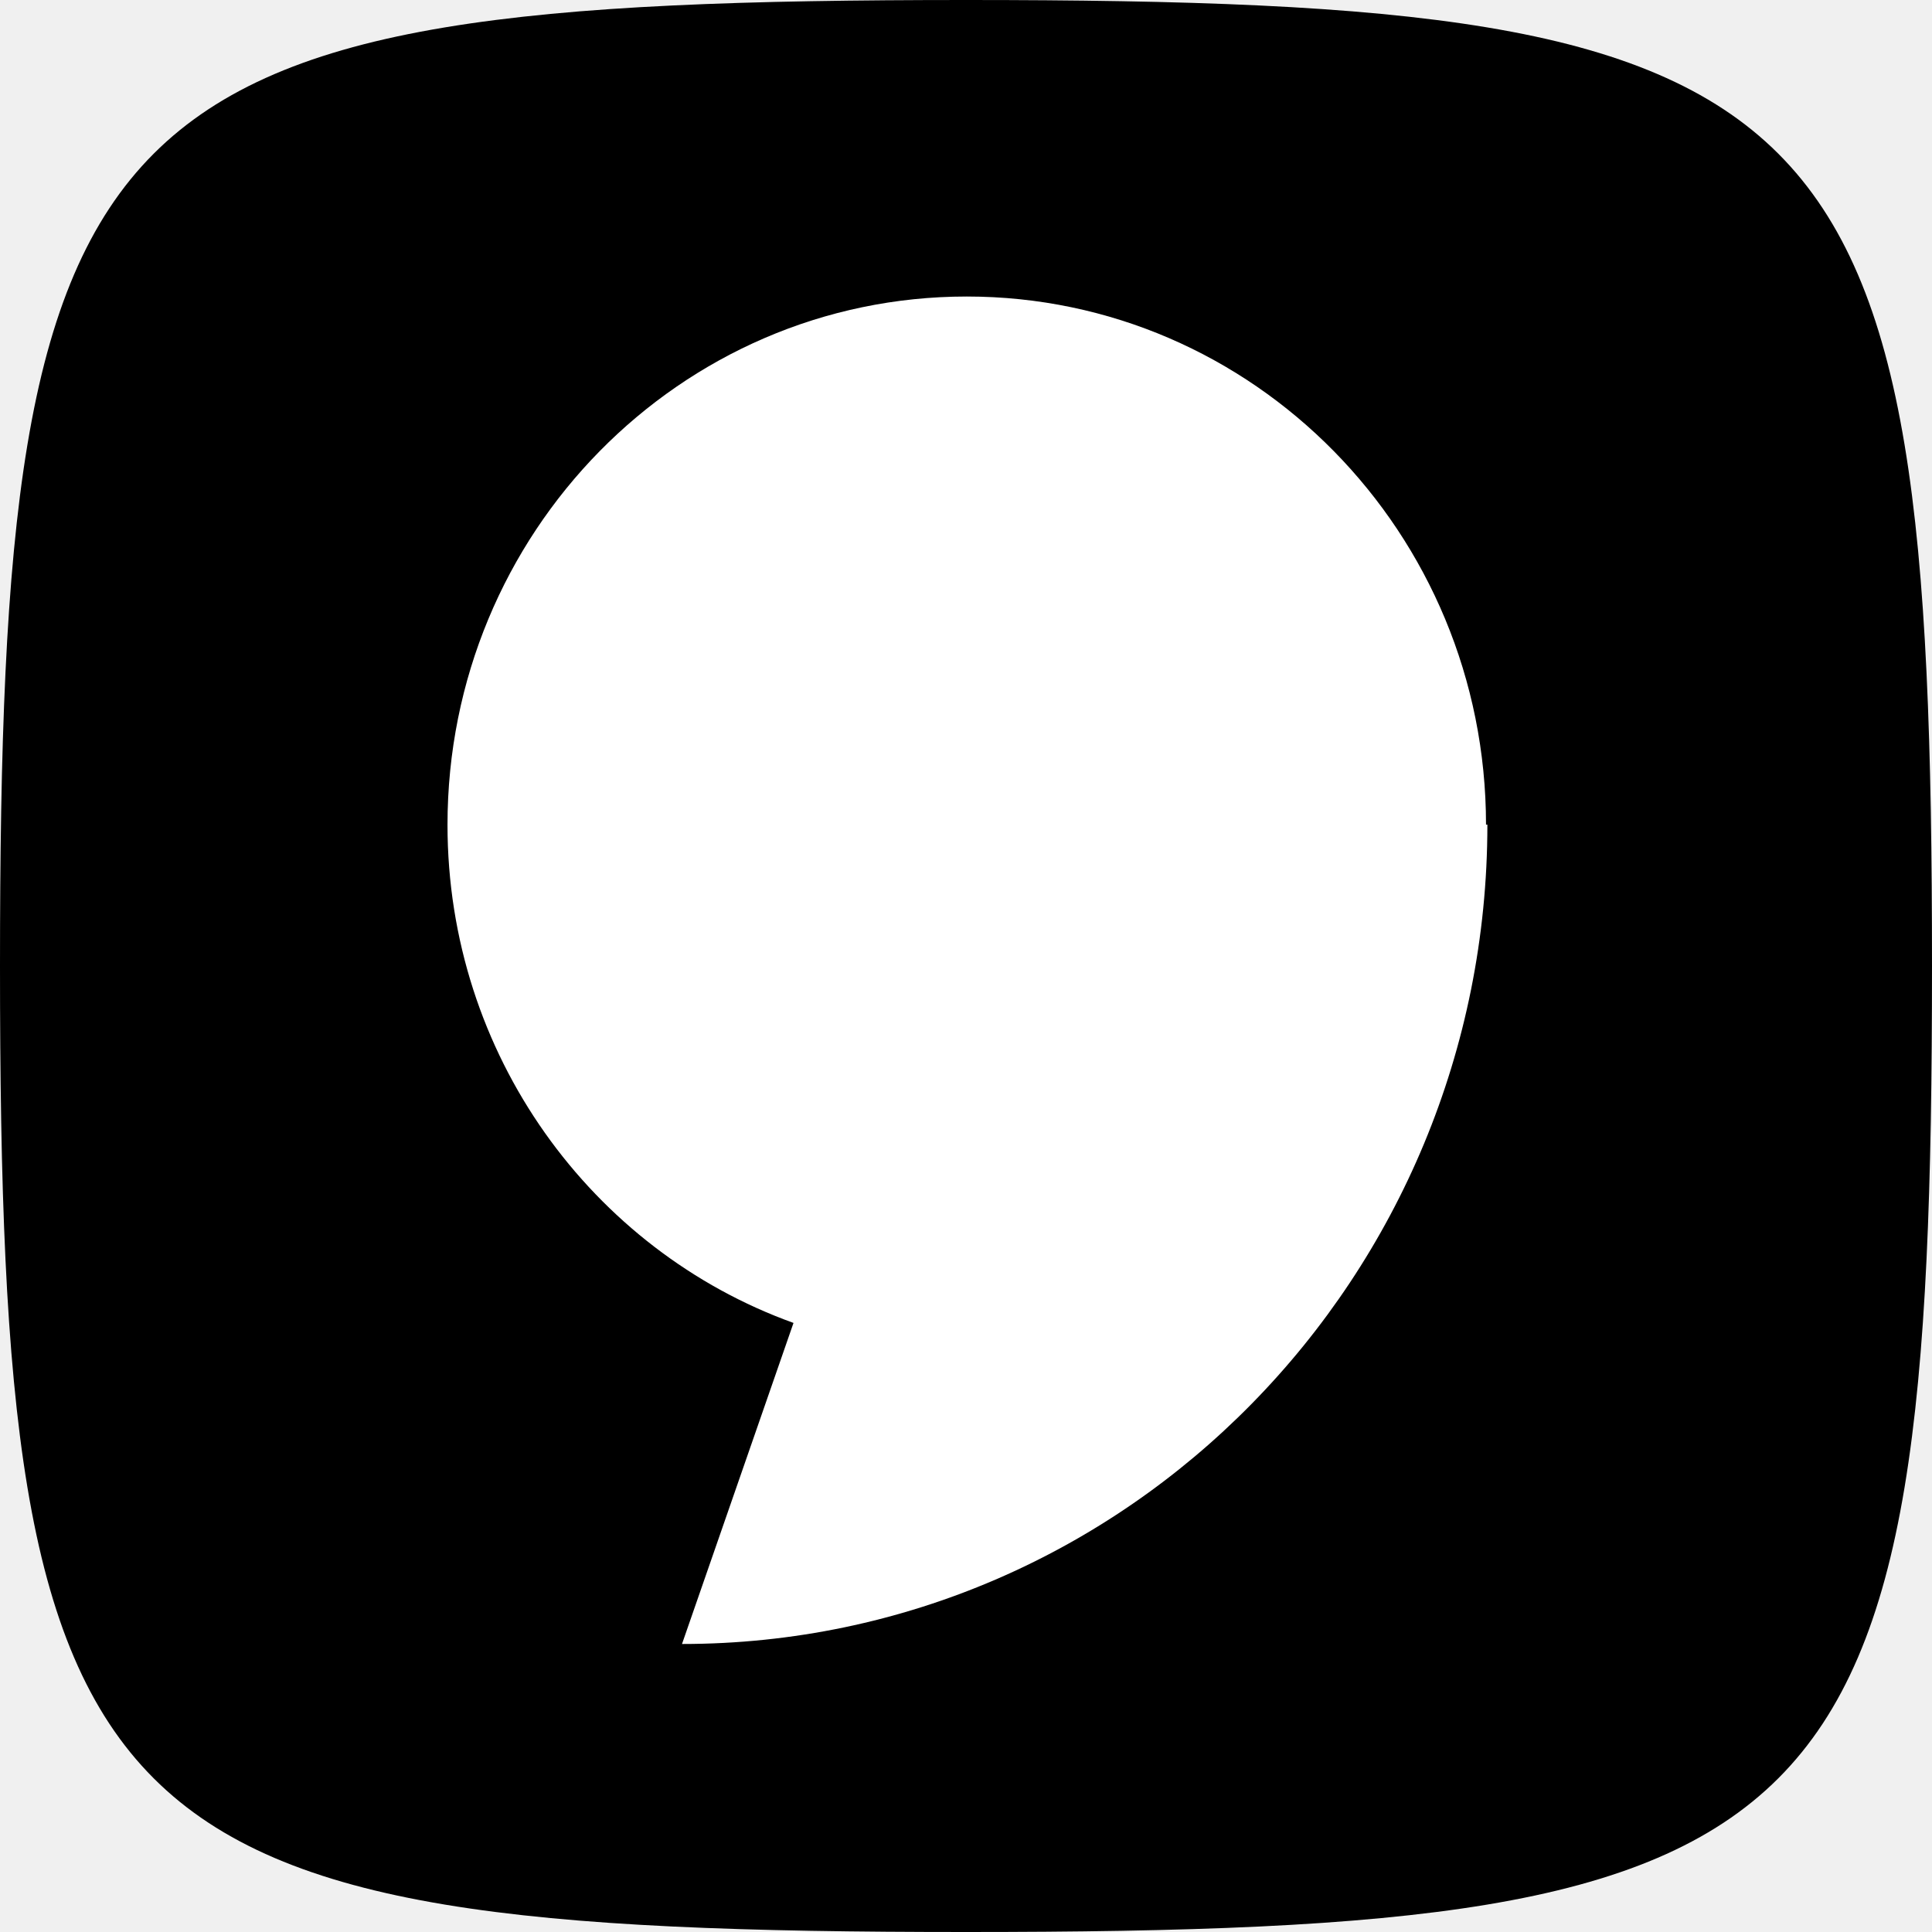
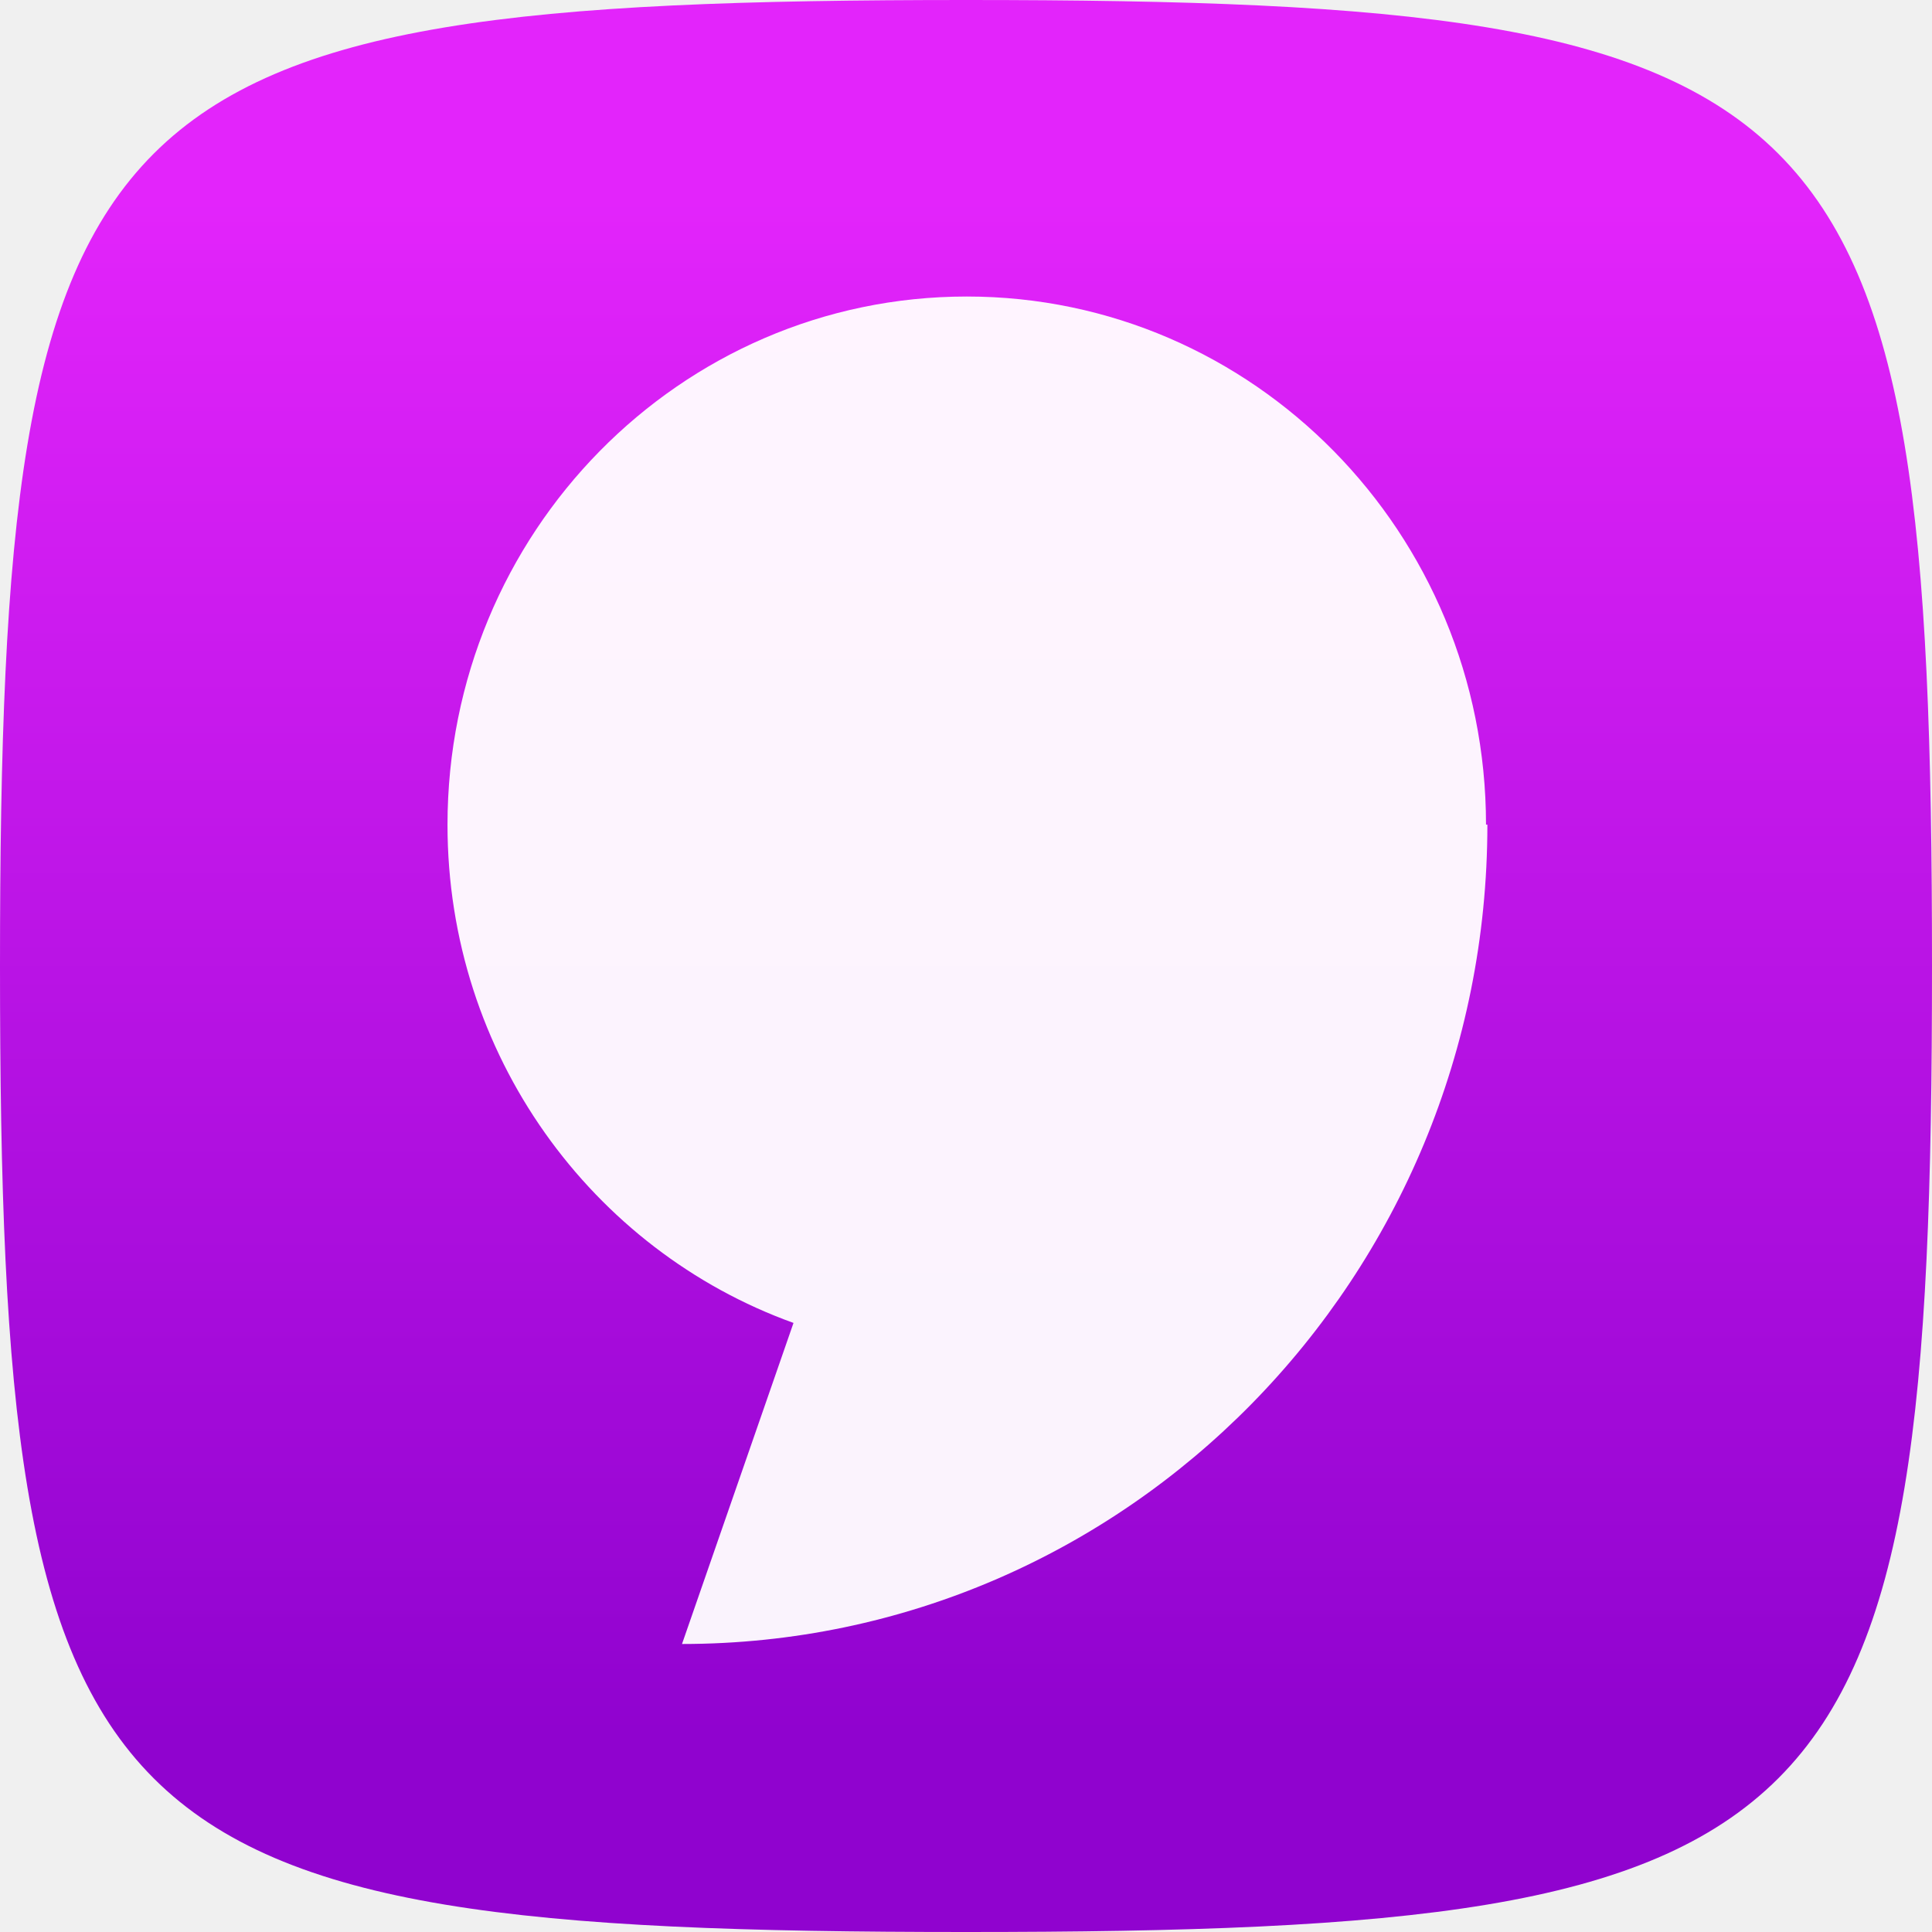
- <svg xmlns="http://www.w3.org/2000/svg" fill="none" viewBox="0 0 32 32">
+ <svg xmlns="http://www.w3.org/2000/svg" viewBox="0 0 32 32">
  <defs>
-     <linearGradient id="sodes-unmasked__a" x1="16" x2="16" y1="0" y2="32" gradientUnits="userSpaceOnUse">
-       <stop stop-color="color(display-p3 .82 .229 .949)" />
-       <stop offset="1" stop-color="color(display-p3 .514 .102 .78)" />
+     <linearGradient id="sodes-badge-plate" x1="0" y1="3.281" x2="0" y2="28.719" gradientUnits="userSpaceOnUse">
+       <stop stop-color="rgb(227,36,251)" />
+       <stop offset="1" stop-color="rgb(144,3,207)" />
    </linearGradient>
-     <clipPath id="shape">
+     <linearGradient id="sodes-badge-mark" x1="0" y1="88.54" x2="0" y2="936.50" gradientUnits="userSpaceOnUse">
+       <stop stop-color="rgb(255,244,255)" />
+       <stop offset="1" stop-color="rgb(250,243,253)" />
+     </linearGradient>
+     <clipPath id="sodes-badge-shape">
      <path d="M16 0C30.545 0 32 1.455 32 16S30.545 32 16 32S0 30.545 0 16S1.455 0 16 0Z" />
    </clipPath>
  </defs>
-   <g clip-path="url(#shape)">
-     <path fill="url(#sodes-unmasked__a)" d="M0 0h32v32H0z" />
-     <path fill="#fff" d="M799.638 434.453C799.579 273.413 671.244 142.882 512.941 142.882c-158.339 0-286.699 130.591-286.699 291.682c0 126.96 79.739 234.956 191.037 275.027L355.717 886.858c245.587 0 444.675-202.548 444.675-452.404H799.638z" transform="translate(.625015 .625015) scale(.02999875)" />
+   <g clip-path="url(#sodes-badge-shape)">
+     <path fill="url(#sodes-badge-plate)" d="M0 0h32v32H0z" />
+     <path fill="url(#sodes-badge-mark)" transform="translate(0.625015 0.625015) scale(0.02999875)" d="M799.638 434.453C799.579 273.413 671.244 142.882 512.941 142.882c-158.339 0-286.699 130.591-286.699 291.682c0 126.96 79.739 234.956 191.037 275.027L355.717 886.858c245.587 0 444.675-202.548 444.675-452.404H799.638z" />
  </g>
</svg>
